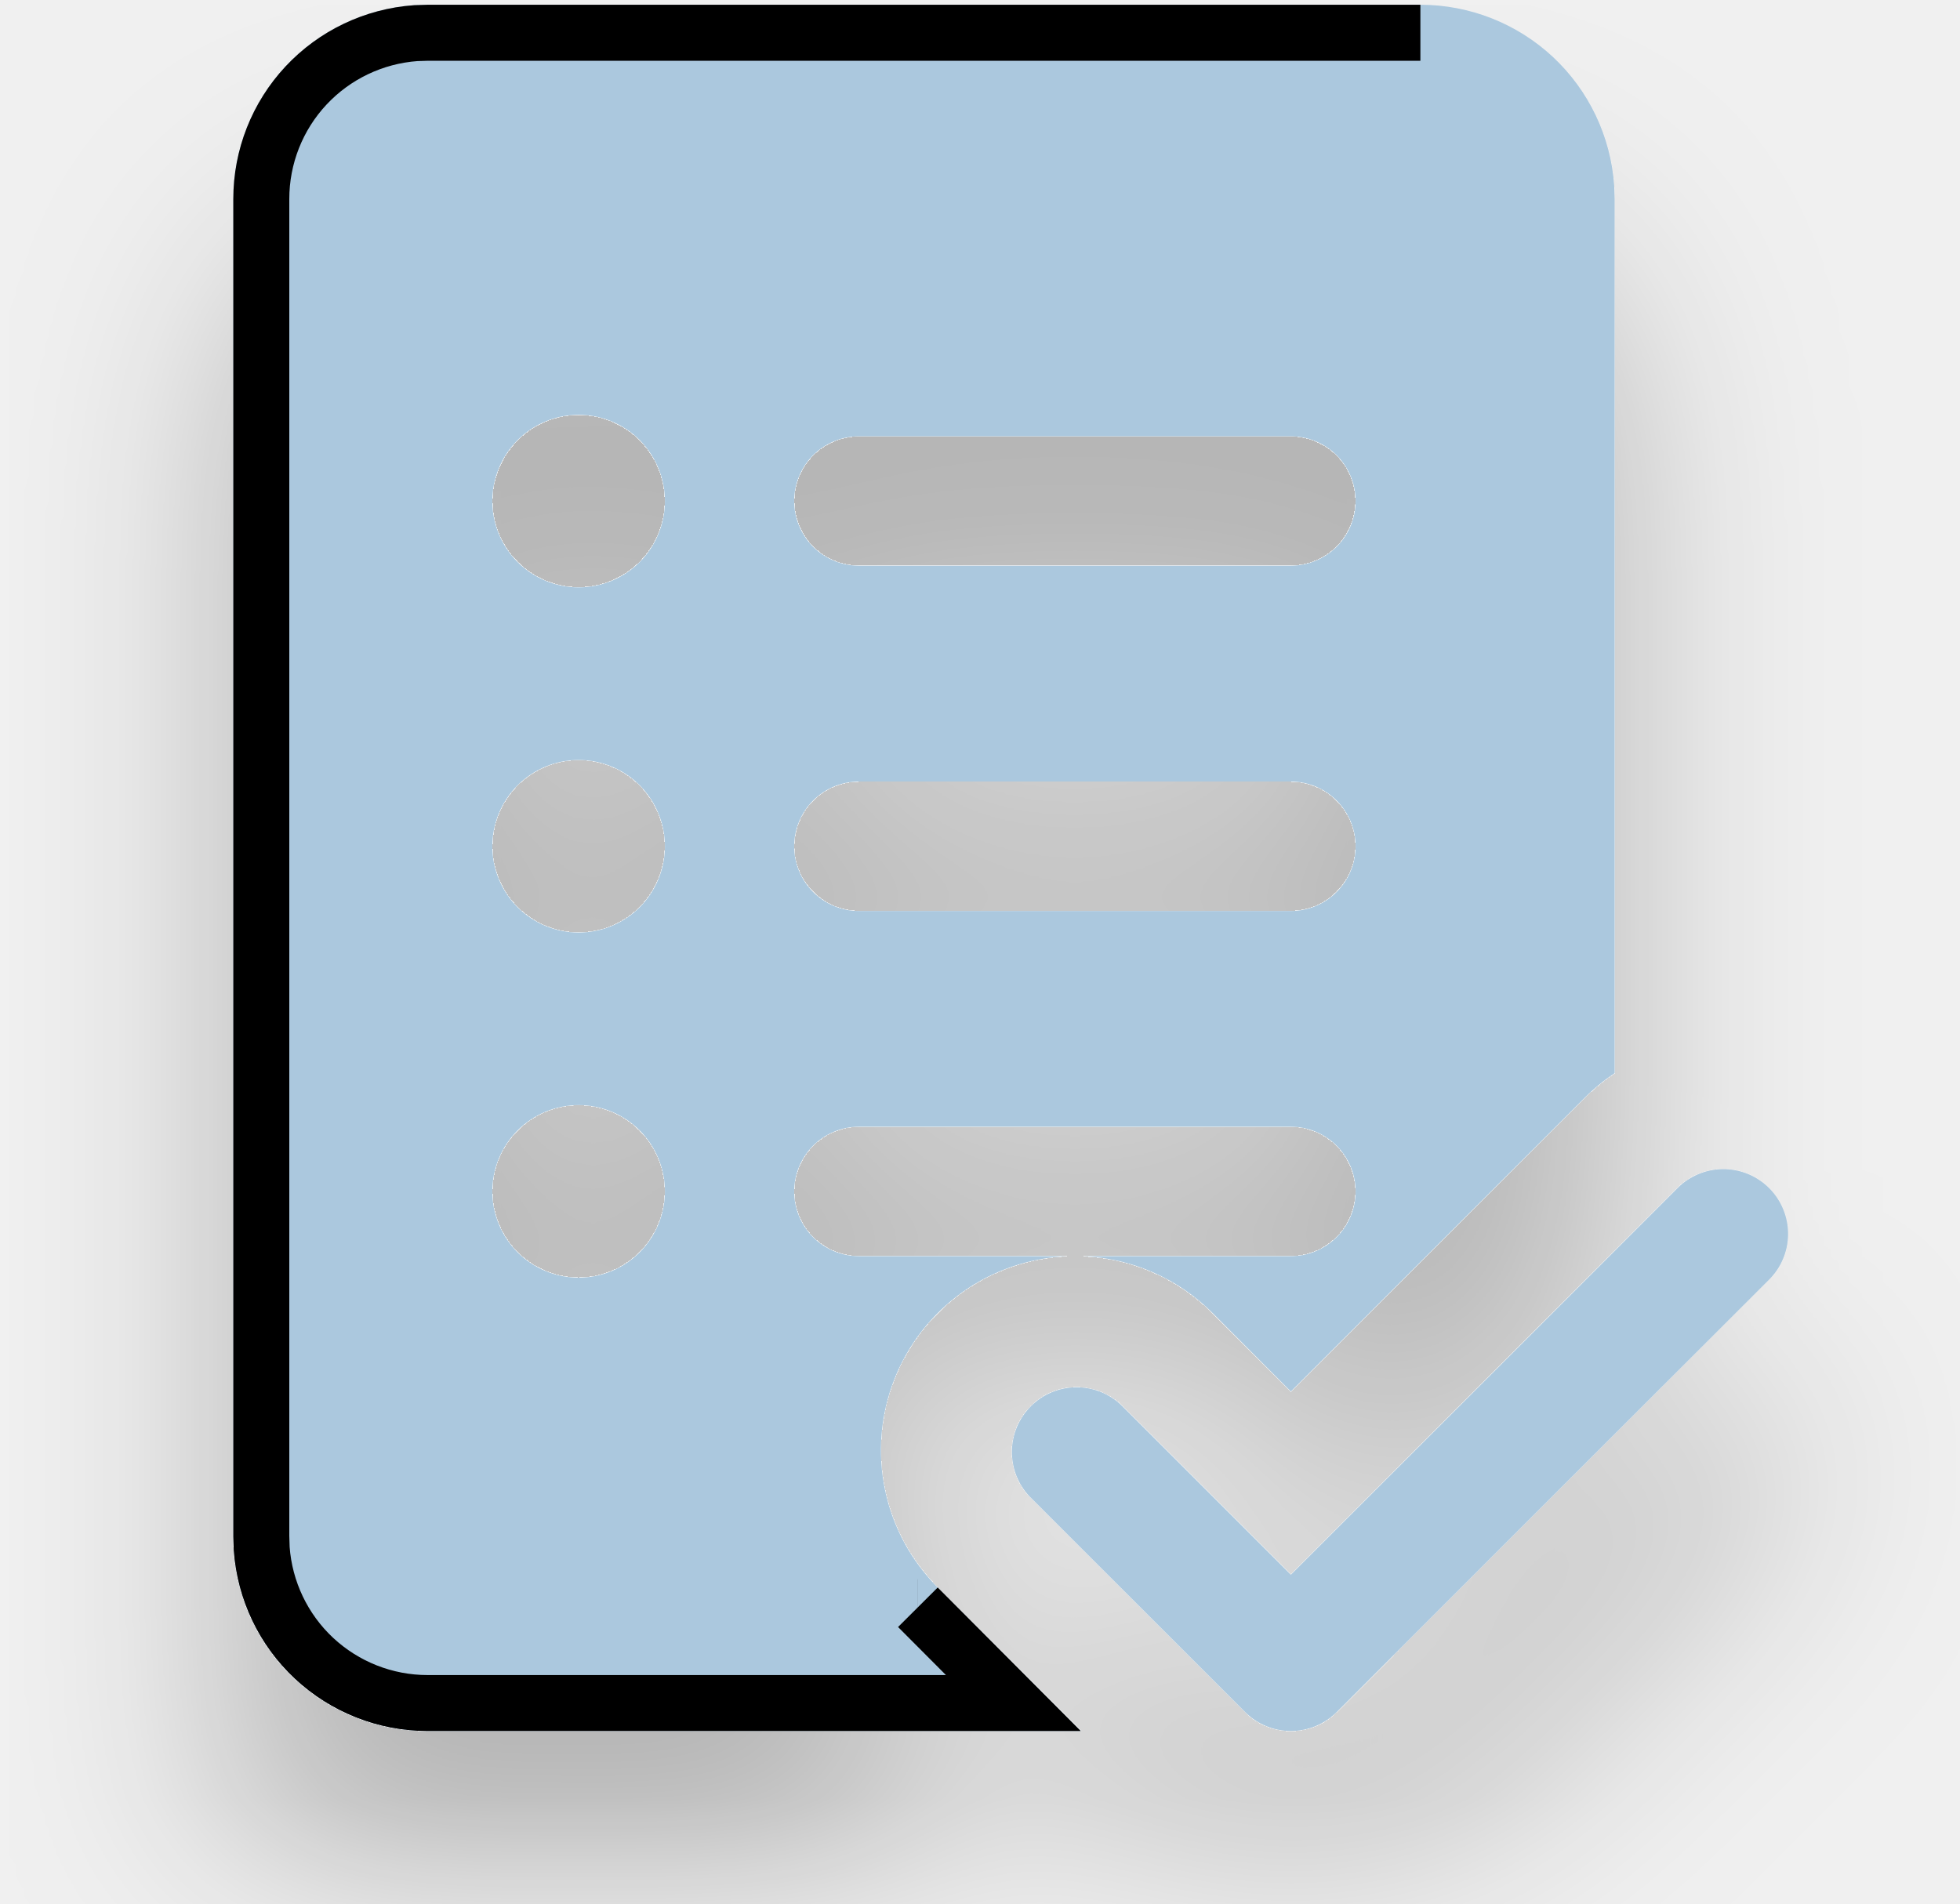
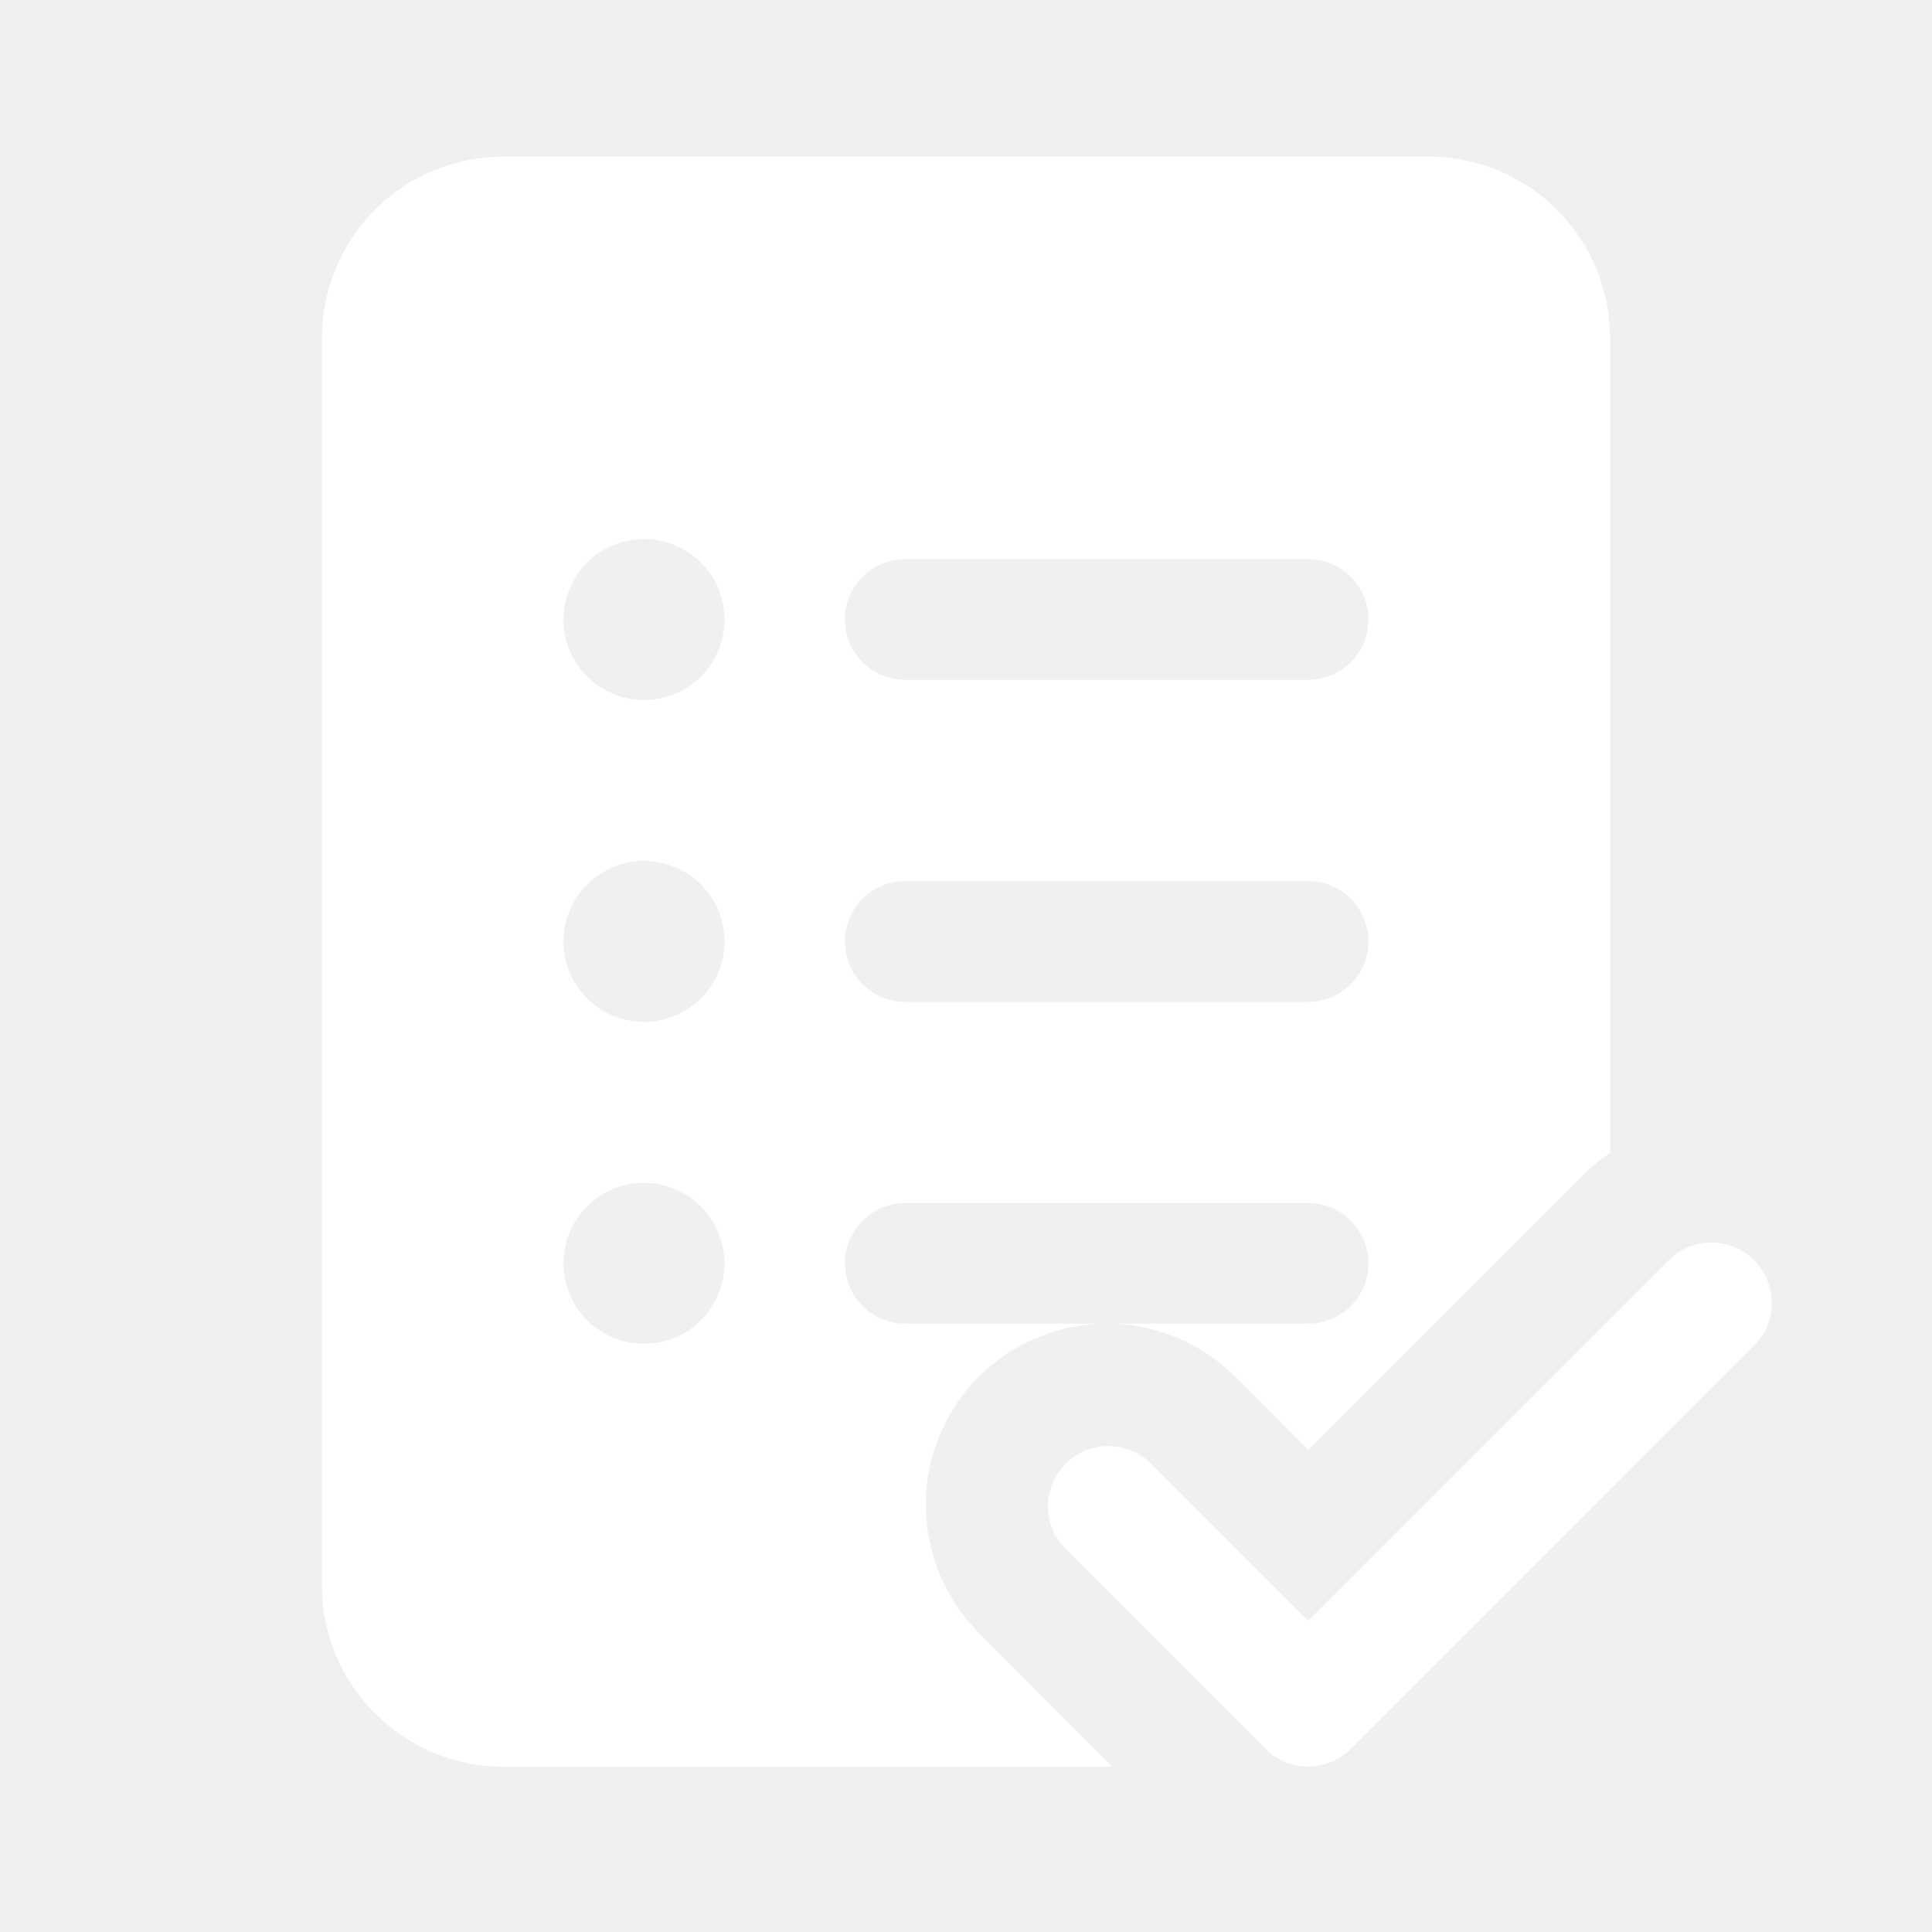
- <svg xmlns="http://www.w3.org/2000/svg" viewBox="0 0 35 34" fill="none">
-   <g filter="url(#filter0_d_587_2893)">
-     <path d="M25.364 0.085C26.243 0.085 27.089 0.418 27.732 1.018C28.374 1.618 28.765 2.439 28.825 3.316L28.833 3.552V19.166C28.648 19.29 28.47 19.434 28.307 19.598L23.051 24.852L21.652 23.449C21.036 22.832 20.21 22.47 19.339 22.436H23.051C23.358 22.436 23.652 22.314 23.869 22.097C24.086 21.881 24.208 21.587 24.208 21.28C24.208 20.973 24.086 20.679 23.869 20.462C23.652 20.245 23.358 20.123 23.051 20.123H15.337C15.03 20.123 14.736 20.245 14.519 20.462C14.303 20.679 14.181 20.973 14.181 21.28C14.181 21.587 14.303 21.881 14.519 22.097C14.736 22.314 15.03 22.436 15.337 22.436H19.057C18.384 22.464 17.733 22.687 17.185 23.078C16.636 23.469 16.213 24.012 15.968 24.639C15.723 25.267 15.666 25.952 15.804 26.612C15.941 27.271 16.268 27.876 16.744 28.353L19.301 30.917H7.635C6.756 30.917 5.91 30.583 5.267 29.983C4.625 29.384 4.234 28.562 4.174 27.685L4.166 27.448V3.554C4.166 2.675 4.499 1.829 5.099 1.186C5.699 0.544 6.52 0.153 7.397 0.093L7.635 0.085H25.364ZM11.874 8.95C11.874 8.541 11.712 8.149 11.423 7.859C11.134 7.57 10.742 7.408 10.333 7.408C9.924 7.408 9.532 7.57 9.243 7.859C8.953 8.149 8.791 8.541 8.791 8.95C8.791 9.358 8.953 9.751 9.243 10.04C9.532 10.329 9.924 10.491 10.333 10.491C10.742 10.491 11.134 10.329 11.423 10.04C11.712 9.751 11.874 9.358 11.874 8.95ZM15.337 7.792C15.03 7.792 14.736 7.914 14.519 8.13C14.303 8.347 14.181 8.641 14.181 8.948C14.181 9.255 14.303 9.549 14.519 9.766C14.736 9.982 15.03 10.104 15.337 10.104H23.051C23.358 10.104 23.652 9.982 23.869 9.766C24.086 9.549 24.208 9.255 24.208 8.948C24.208 8.641 24.086 8.347 23.869 8.13C23.652 7.914 23.358 7.792 23.051 7.792H15.337ZM14.181 15.115C14.181 15.753 14.699 16.271 15.337 16.271H23.051C23.203 16.271 23.354 16.241 23.494 16.183C23.634 16.125 23.762 16.04 23.869 15.932C23.976 15.825 24.062 15.697 24.12 15.557C24.178 15.417 24.208 15.267 24.208 15.115C24.208 14.963 24.178 14.812 24.12 14.672C24.062 14.532 23.976 14.404 23.869 14.297C23.762 14.19 23.634 14.104 23.494 14.046C23.354 13.988 23.203 13.958 23.051 13.958H15.337C15.03 13.958 14.736 14.08 14.519 14.297C14.303 14.514 14.181 14.808 14.181 15.115ZM11.874 15.115C11.874 14.706 11.712 14.314 11.423 14.024C11.134 13.735 10.742 13.573 10.333 13.573C9.924 13.573 9.532 13.735 9.243 14.024C8.953 14.314 8.791 14.706 8.791 15.115C8.791 15.524 8.953 15.916 9.243 16.205C9.532 16.494 9.924 16.656 10.333 16.656C10.742 16.656 11.134 16.494 11.423 16.205C11.712 15.916 11.874 15.524 11.874 15.115ZM11.874 21.278C11.874 20.869 11.712 20.477 11.423 20.188C11.134 19.899 10.742 19.737 10.333 19.737C9.924 19.737 9.532 19.899 9.243 20.188C8.953 20.477 8.791 20.869 8.791 21.278C8.791 21.687 8.953 22.079 9.243 22.368C9.532 22.657 9.924 22.82 10.333 22.82C10.742 22.82 11.134 22.657 11.423 22.368C11.712 22.079 11.874 21.687 11.874 21.278ZM23.051 28.125L29.943 21.233C30.049 21.123 30.177 21.035 30.318 20.975C30.459 20.914 30.611 20.882 30.765 20.881C30.918 20.88 31.07 20.909 31.212 20.967C31.354 21.026 31.483 21.111 31.592 21.22C31.701 21.329 31.786 21.458 31.844 21.6C31.902 21.742 31.932 21.894 31.93 22.048C31.929 22.201 31.897 22.353 31.836 22.494C31.776 22.635 31.687 22.763 31.577 22.869L23.869 30.578C23.652 30.794 23.358 30.916 23.051 30.916C22.745 30.916 22.451 30.794 22.234 30.578L18.38 26.722C18.176 26.503 18.065 26.213 18.07 25.913C18.075 25.614 18.197 25.328 18.409 25.116C18.62 24.904 18.906 24.783 19.206 24.778C19.505 24.772 19.795 24.884 20.014 25.088L23.051 28.125Z" fill="#ABC8DE" />
-     <path d="M25.364 0.585L25.364 0.585L7.643 0.585L7.423 0.592C6.676 0.646 5.976 0.98 5.465 1.527C4.951 2.077 4.666 2.801 4.666 3.554L4.666 3.554L4.666 27.44L4.673 27.66C4.727 28.407 5.061 29.107 5.608 29.618C6.158 30.131 6.882 30.417 7.635 30.417H7.635H18.096L16.391 28.706M16.391 28.706L16.39 28.706C16.39 28.706 16.391 28.706 16.391 28.706Z" stroke="black" />
-   </g>
-   <defs>
-     <filter id="filter0_d_587_2893" x="0.166" y="0.085" filterUnits="userSpaceOnUse" color-interpolation-filters="sRGB">
-       <feFlood flood-opacity="0" result="BackgroundImageFix" />
-       <feColorMatrix in="SourceAlpha" type="matrix" values="0 0 0 0 0 0 0 0 0 0 0 0 0 0 0 0 0 0 127 0" result="hardAlpha" />
-       <feOffset dy="4" />
-       <feGaussianBlur stdDeviation="2" />
-       <feComposite in2="hardAlpha" operator="out" />
-       <feColorMatrix type="matrix" values="0 0 0 0 0 0 0 0 0 0 0 0 0 0 0 0 0 0 0.25 0" />
-       <feBlend mode="normal" in2="BackgroundImageFix" result="effect1_dropShadow_587_2893" />
-       <feBlend mode="normal" in="SourceGraphic" in2="effect1_dropShadow_587_2893" result="shape" />
-     </filter>
-   </defs>
+ <svg xmlns="http://www.w3.org/2000/svg" width="25" height="25" viewBox="0 0 25 25" fill="none">
+   <path d="M18.489 2.027C19.083 2.027 19.655 2.253 20.089 2.658C20.523 3.063 20.787 3.618 20.828 4.211L20.833 4.37V14.92C20.708 15.003 20.588 15.101 20.478 15.212L16.927 18.762L15.981 17.814C15.565 17.397 15.007 17.152 14.419 17.129H16.927C17.134 17.129 17.333 17.047 17.479 16.901C17.626 16.754 17.708 16.555 17.708 16.348C17.708 16.141 17.626 15.942 17.479 15.796C17.333 15.649 17.134 15.567 16.927 15.567H11.714C11.507 15.567 11.309 15.649 11.162 15.796C11.015 15.942 10.933 16.141 10.933 16.348C10.933 16.555 11.015 16.754 11.162 16.901C11.309 17.047 11.507 17.129 11.714 17.129H14.228C13.773 17.148 13.334 17.299 12.963 17.563C12.592 17.828 12.307 18.194 12.141 18.618C11.975 19.042 11.937 19.505 12.03 19.951C12.123 20.396 12.344 20.805 12.665 21.127L14.393 22.86H6.51C5.916 22.86 5.345 22.634 4.911 22.229C4.476 21.824 4.212 21.269 4.172 20.676L4.167 20.516V4.371C4.166 3.777 4.392 3.205 4.797 2.771C5.202 2.337 5.757 2.073 6.35 2.033L6.51 2.027H18.489ZM9.375 8.017C9.375 7.741 9.265 7.476 9.07 7.28C8.874 7.085 8.609 6.975 8.333 6.975C8.057 6.975 7.792 7.085 7.597 7.28C7.401 7.476 7.292 7.741 7.292 8.017C7.292 8.293 7.401 8.558 7.597 8.754C7.792 8.949 8.057 9.059 8.333 9.059C8.609 9.059 8.874 8.949 9.07 8.754C9.265 8.558 9.375 8.293 9.375 8.017ZM11.714 7.235C11.507 7.235 11.309 7.317 11.162 7.463C11.015 7.61 10.933 7.809 10.933 8.016C10.933 8.223 11.015 8.422 11.162 8.568C11.309 8.715 11.507 8.797 11.714 8.797H16.927C17.134 8.797 17.333 8.715 17.479 8.568C17.626 8.422 17.708 8.223 17.708 8.016C17.708 7.809 17.626 7.61 17.479 7.463C17.333 7.317 17.134 7.235 16.927 7.235H11.714ZM10.933 12.183C10.933 12.614 11.283 12.964 11.714 12.964H16.927C17.029 12.964 17.131 12.944 17.226 12.904C17.321 12.865 17.407 12.807 17.479 12.735C17.552 12.662 17.609 12.576 17.649 12.482C17.688 12.387 17.708 12.285 17.708 12.183C17.708 12.08 17.688 11.978 17.649 11.884C17.609 11.789 17.552 11.703 17.479 11.63C17.407 11.558 17.321 11.5 17.226 11.461C17.131 11.421 17.029 11.401 16.927 11.401H11.714C11.507 11.401 11.309 11.484 11.162 11.63C11.015 11.777 10.933 11.975 10.933 12.183ZM9.375 12.183C9.375 11.906 9.265 11.641 9.07 11.446C8.874 11.251 8.609 11.141 8.333 11.141C8.057 11.141 7.792 11.251 7.597 11.446C7.401 11.641 7.292 11.906 7.292 12.183C7.292 12.459 7.401 12.724 7.597 12.919C7.792 13.114 8.057 13.224 8.333 13.224C8.609 13.224 8.874 13.114 9.07 12.919C9.265 12.724 9.375 12.459 9.375 12.183ZM9.375 16.347C9.375 16.071 9.265 15.806 9.07 15.611C8.874 15.415 8.609 15.306 8.333 15.306C8.057 15.306 7.792 15.415 7.597 15.611C7.401 15.806 7.292 16.071 7.292 16.347C7.292 16.623 7.401 16.888 7.597 17.084C7.792 17.279 8.057 17.389 8.333 17.389C8.609 17.389 8.874 17.279 9.07 17.084C9.265 16.888 9.375 16.623 9.375 16.347ZM16.927 20.973L21.583 16.317C21.655 16.242 21.741 16.183 21.837 16.142C21.932 16.101 22.035 16.08 22.138 16.079C22.242 16.078 22.345 16.098 22.441 16.137C22.537 16.176 22.624 16.234 22.698 16.308C22.771 16.381 22.829 16.468 22.868 16.564C22.907 16.66 22.927 16.763 22.926 16.867C22.925 16.971 22.904 17.073 22.863 17.169C22.822 17.264 22.762 17.35 22.687 17.422L17.479 22.631C17.332 22.777 17.134 22.859 16.927 22.859C16.72 22.859 16.521 22.777 16.375 22.631L13.771 20.025C13.633 19.877 13.557 19.681 13.561 19.479C13.565 19.276 13.647 19.083 13.79 18.94C13.933 18.797 14.126 18.715 14.329 18.712C14.531 18.708 14.727 18.783 14.875 18.921L16.927 20.973Z" fill="white" />
</svg>
